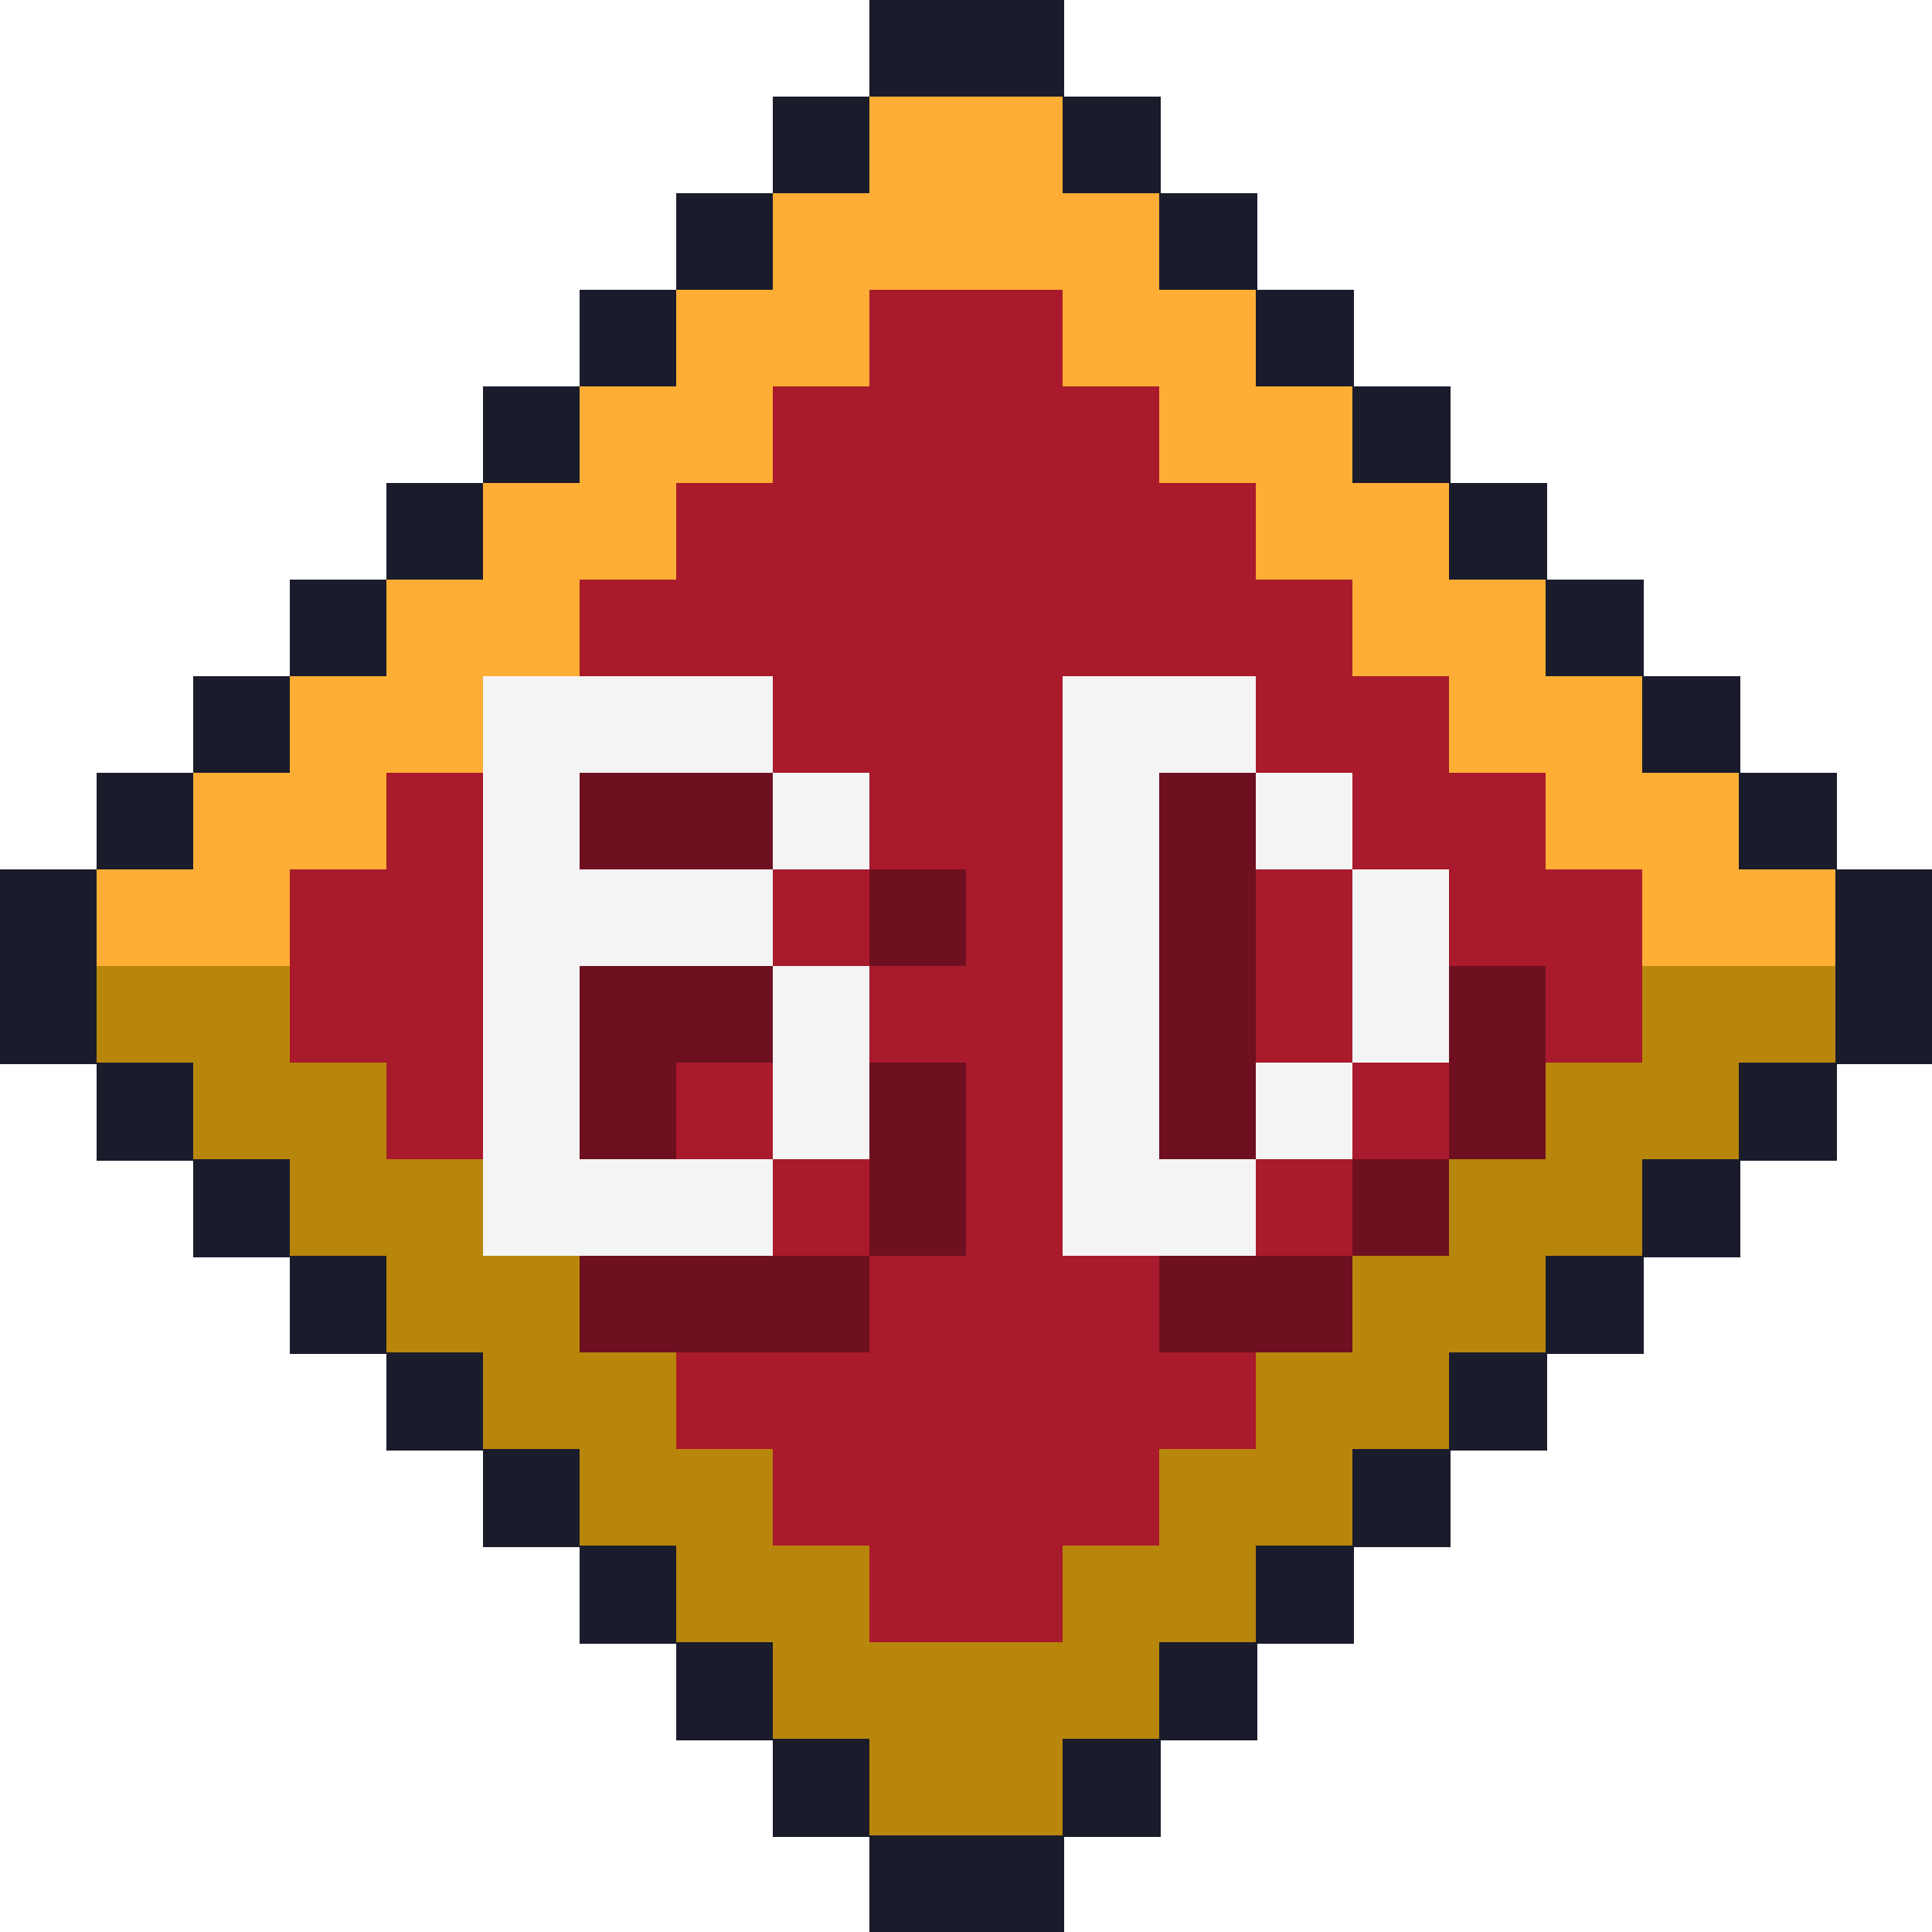
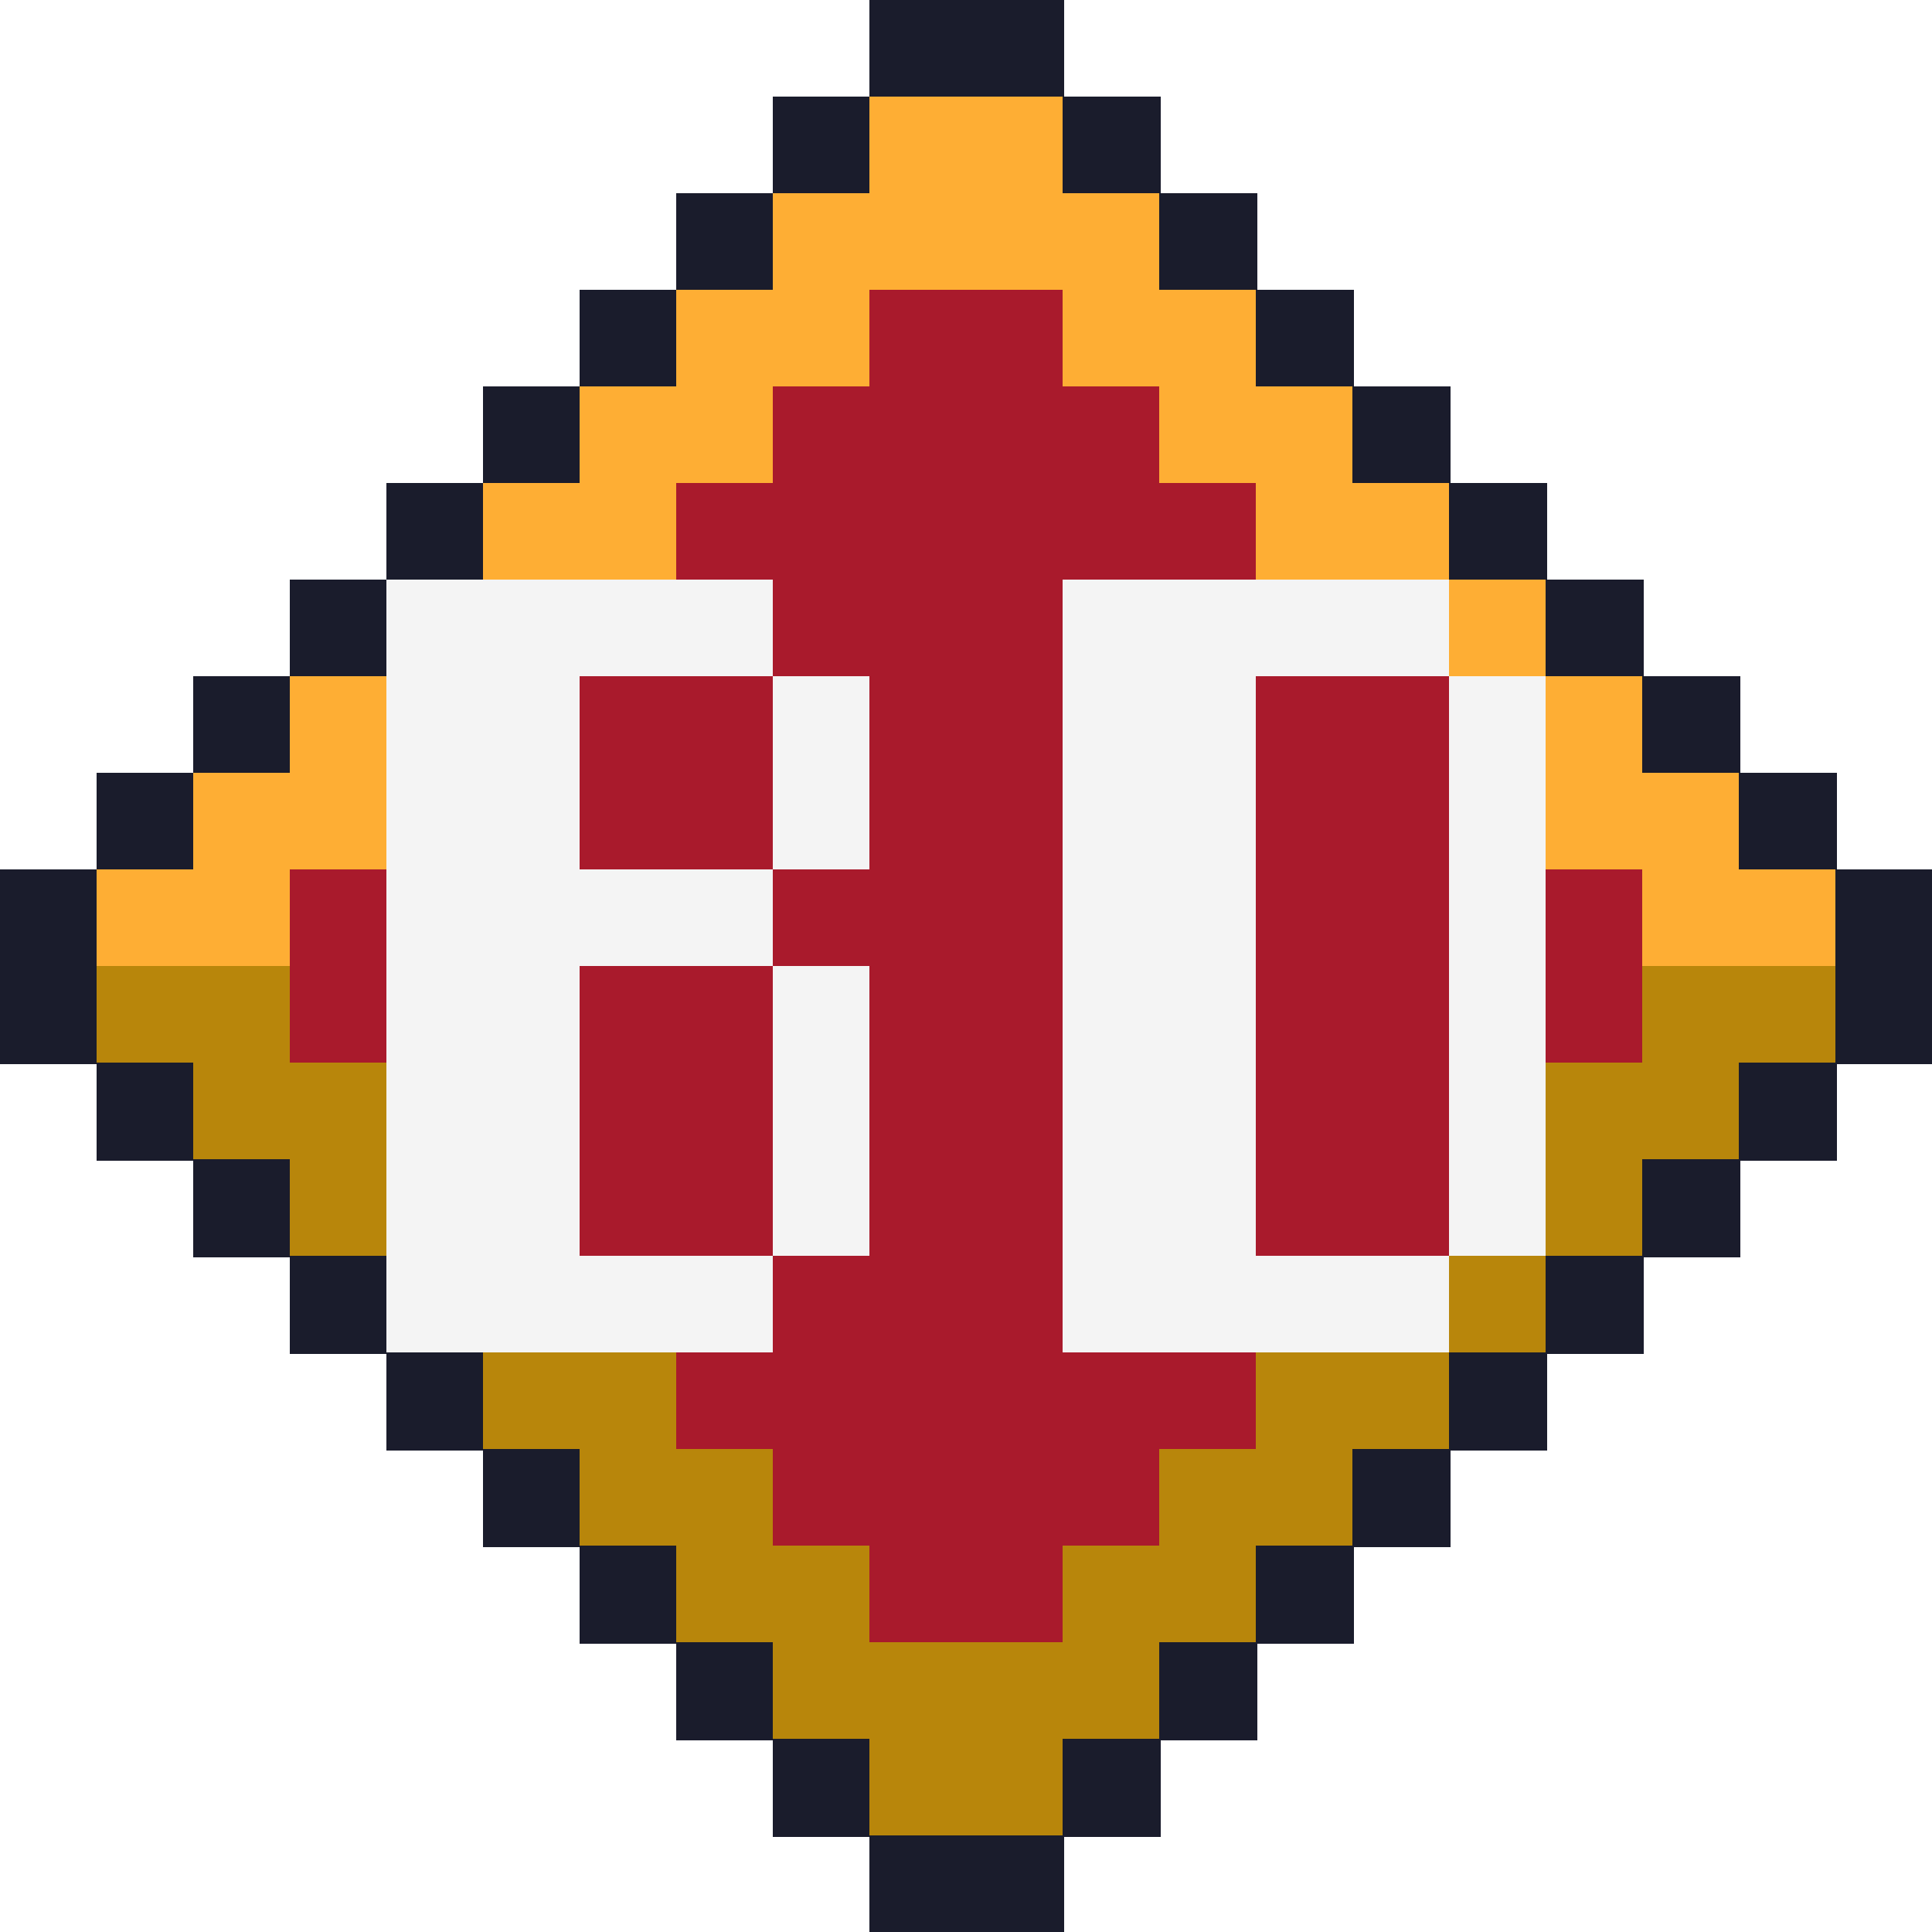
<svg xmlns="http://www.w3.org/2000/svg" viewBox="0 0 20 20" shape-rendering="crispEdges">
  <rect x="9" y="0" width="1.02" height="1.02" fill="#1a1c2c" />
  <rect x="10" y="0" width="1.02" height="1.02" fill="#1a1c2c" />
  <rect x="8" y="1" width="1.02" height="1.02" fill="#1a1c2c" />
  <rect x="9" y="1" width="1.02" height="1.02" fill="#feae34" />
  <rect x="10" y="1" width="1.02" height="1.02" fill="#feae34" />
  <rect x="11" y="1" width="1.02" height="1.02" fill="#1a1c2c" />
  <rect x="7" y="2" width="1.02" height="1.02" fill="#1a1c2c" />
  <rect x="8" y="2" width="1.02" height="1.02" fill="#feae34" />
  <rect x="9" y="2" width="1.02" height="1.02" fill="#feae34" />
  <rect x="10" y="2" width="1.02" height="1.02" fill="#feae34" />
  <rect x="11" y="2" width="1.02" height="1.02" fill="#feae34" />
  <rect x="12" y="2" width="1.02" height="1.02" fill="#1a1c2c" />
  <rect x="6" y="3" width="1.02" height="1.02" fill="#1a1c2c" />
  <rect x="7" y="3" width="1.02" height="1.02" fill="#feae34" />
  <rect x="8" y="3" width="1.02" height="1.02" fill="#feae34" />
  <rect x="9" y="3" width="1.02" height="1.02" fill="#a91a2c" />
  <rect x="10" y="3" width="1.02" height="1.02" fill="#a91a2c" />
  <rect x="11" y="3" width="1.02" height="1.02" fill="#feae34" />
  <rect x="12" y="3" width="1.02" height="1.02" fill="#feae34" />
  <rect x="13" y="3" width="1.02" height="1.02" fill="#1a1c2c" />
  <rect x="5" y="4" width="1.02" height="1.02" fill="#1a1c2c" />
  <rect x="6" y="4" width="1.02" height="1.02" fill="#feae34" />
  <rect x="7" y="4" width="1.02" height="1.02" fill="#feae34" />
  <rect x="8" y="4" width="1.02" height="1.02" fill="#a91a2c" />
  <rect x="9" y="4" width="1.02" height="1.02" fill="#a91a2c" />
  <rect x="10" y="4" width="1.02" height="1.02" fill="#a91a2c" />
  <rect x="11" y="4" width="1.02" height="1.02" fill="#a91a2c" />
  <rect x="12" y="4" width="1.02" height="1.02" fill="#feae34" />
  <rect x="13" y="4" width="1.02" height="1.02" fill="#feae34" />
  <rect x="14" y="4" width="1.02" height="1.02" fill="#1a1c2c" />
  <rect x="4" y="5" width="1.02" height="1.02" fill="#1a1c2c" />
  <rect x="5" y="5" width="1.02" height="1.02" fill="#feae34" />
  <rect x="6" y="5" width="1.02" height="1.02" fill="#feae34" />
  <rect x="7" y="5" width="1.02" height="1.02" fill="#a91a2c" />
  <rect x="8" y="5" width="1.02" height="1.02" fill="#a91a2c" />
  <rect x="9" y="5" width="1.02" height="1.02" fill="#a91a2c" />
  <rect x="10" y="5" width="1.02" height="1.02" fill="#a91a2c" />
  <rect x="11" y="5" width="1.02" height="1.02" fill="#a91a2c" />
  <rect x="12" y="5" width="1.02" height="1.02" fill="#a91a2c" />
  <rect x="13" y="5" width="1.02" height="1.02" fill="#feae34" />
  <rect x="14" y="5" width="1.02" height="1.02" fill="#feae34" />
  <rect x="15" y="5" width="1.02" height="1.02" fill="#1a1c2c" />
  <rect x="3" y="6" width="1.02" height="1.02" fill="#1a1c2c" />
-   <rect x="4" y="6" width="1.02" height="1.02" fill="#feae34" />
-   <rect x="5" y="6" width="1.02" height="1.02" fill="#feae34" />
-   <rect x="6" y="6" width="1.02" height="1.02" fill="#a91a2c" />
-   <rect x="7" y="6" width="1.02" height="1.02" fill="#a91a2c" />
+   <rect x="4" y="6" width="1.02" height="1.02" fill="#f4f4f4" />
+   <rect x="5" y="6" width="1.02" height="1.02" fill="#f4f4f4" />
+   <rect x="6" y="6" width="1.02" height="1.02" fill="#f4f4f4" />
+   <rect x="7" y="6" width="1.02" height="1.02" fill="#f4f4f4" />
  <rect x="8" y="6" width="1.02" height="1.02" fill="#a91a2c" />
  <rect x="9" y="6" width="1.02" height="1.02" fill="#a91a2c" />
  <rect x="10" y="6" width="1.02" height="1.02" fill="#a91a2c" />
-   <rect x="11" y="6" width="1.02" height="1.02" fill="#a91a2c" />
-   <rect x="12" y="6" width="1.02" height="1.02" fill="#a91a2c" />
-   <rect x="13" y="6" width="1.02" height="1.02" fill="#a91a2c" />
-   <rect x="14" y="6" width="1.02" height="1.02" fill="#feae34" />
+   <rect x="11" y="6" width="1.02" height="1.02" fill="#f4f4f4" />
+   <rect x="12" y="6" width="1.02" height="1.02" fill="#f4f4f4" />
+   <rect x="13" y="6" width="1.02" height="1.02" fill="#f4f4f4" />
+   <rect x="14" y="6" width="1.02" height="1.02" fill="#f4f4f4" />
  <rect x="15" y="6" width="1.02" height="1.02" fill="#feae34" />
  <rect x="16" y="6" width="1.02" height="1.02" fill="#1a1c2c" />
  <rect x="2" y="7" width="1.02" height="1.02" fill="#1a1c2c" />
  <rect x="3" y="7" width="1.02" height="1.02" fill="#feae34" />
-   <rect x="4" y="7" width="1.02" height="1.02" fill="#feae34" />
+   <rect x="4" y="7" width="1.02" height="1.02" fill="#f4f4f4" />
  <rect x="5" y="7" width="1.02" height="1.02" fill="#f4f4f4" />
-   <rect x="6" y="7" width="1.02" height="1.02" fill="#f4f4f4" />
-   <rect x="7" y="7" width="1.02" height="1.02" fill="#f4f4f4" />
-   <rect x="8" y="7" width="1.02" height="1.02" fill="#a91a2c" />
+   <rect x="6" y="7" width="1.02" height="1.02" fill="#a91a2c" />
+   <rect x="7" y="7" width="1.02" height="1.02" fill="#a91a2c" />
+   <rect x="8" y="7" width="1.02" height="1.02" fill="#f4f4f4" />
  <rect x="9" y="7" width="1.02" height="1.02" fill="#a91a2c" />
  <rect x="10" y="7" width="1.02" height="1.02" fill="#a91a2c" />
  <rect x="11" y="7" width="1.02" height="1.02" fill="#f4f4f4" />
  <rect x="12" y="7" width="1.02" height="1.02" fill="#f4f4f4" />
  <rect x="13" y="7" width="1.02" height="1.02" fill="#a91a2c" />
  <rect x="14" y="7" width="1.02" height="1.02" fill="#a91a2c" />
-   <rect x="15" y="7" width="1.02" height="1.02" fill="#feae34" />
+   <rect x="15" y="7" width="1.02" height="1.02" fill="#f4f4f4" />
  <rect x="16" y="7" width="1.02" height="1.02" fill="#feae34" />
  <rect x="17" y="7" width="1.02" height="1.02" fill="#1a1c2c" />
  <rect x="1" y="8" width="1.02" height="1.02" fill="#1a1c2c" />
  <rect x="2" y="8" width="1.02" height="1.02" fill="#feae34" />
  <rect x="3" y="8" width="1.02" height="1.02" fill="#feae34" />
-   <rect x="4" y="8" width="1.02" height="1.02" fill="#a91a2c" />
+   <rect x="4" y="8" width="1.02" height="1.02" fill="#f4f4f4" />
  <rect x="5" y="8" width="1.02" height="1.02" fill="#f4f4f4" />
-   <rect x="6" y="8" width="1.02" height="1.02" fill="#6e1020" />
-   <rect x="7" y="8" width="1.02" height="1.02" fill="#6e1020" />
+   <rect x="6" y="8" width="1.02" height="1.02" fill="#a91a2c" />
+   <rect x="7" y="8" width="1.02" height="1.02" fill="#a91a2c" />
  <rect x="8" y="8" width="1.02" height="1.02" fill="#f4f4f4" />
  <rect x="9" y="8" width="1.02" height="1.02" fill="#a91a2c" />
  <rect x="10" y="8" width="1.02" height="1.02" fill="#a91a2c" />
  <rect x="11" y="8" width="1.02" height="1.02" fill="#f4f4f4" />
-   <rect x="12" y="8" width="1.02" height="1.02" fill="#6e1020" />
-   <rect x="13" y="8" width="1.02" height="1.02" fill="#f4f4f4" />
+   <rect x="12" y="8" width="1.02" height="1.02" fill="#f4f4f4" />
+   <rect x="13" y="8" width="1.02" height="1.02" fill="#a91a2c" />
  <rect x="14" y="8" width="1.02" height="1.02" fill="#a91a2c" />
-   <rect x="15" y="8" width="1.02" height="1.02" fill="#a91a2c" />
+   <rect x="15" y="8" width="1.02" height="1.02" fill="#f4f4f4" />
  <rect x="16" y="8" width="1.02" height="1.02" fill="#feae34" />
  <rect x="17" y="8" width="1.02" height="1.02" fill="#feae34" />
  <rect x="18" y="8" width="1.02" height="1.02" fill="#1a1c2c" />
  <rect x="0" y="9" width="1.02" height="1.02" fill="#1a1c2c" />
  <rect x="1" y="9" width="1.02" height="1.02" fill="#feae34" />
  <rect x="2" y="9" width="1.02" height="1.02" fill="#feae34" />
  <rect x="3" y="9" width="1.02" height="1.02" fill="#a91a2c" />
-   <rect x="4" y="9" width="1.02" height="1.02" fill="#a91a2c" />
+   <rect x="4" y="9" width="1.02" height="1.02" fill="#f4f4f4" />
  <rect x="5" y="9" width="1.02" height="1.02" fill="#f4f4f4" />
  <rect x="6" y="9" width="1.02" height="1.02" fill="#f4f4f4" />
  <rect x="7" y="9" width="1.02" height="1.02" fill="#f4f4f4" />
  <rect x="8" y="9" width="1.02" height="1.02" fill="#a91a2c" />
-   <rect x="9" y="9" width="1.02" height="1.02" fill="#6e1020" />
+   <rect x="9" y="9" width="1.02" height="1.02" fill="#a91a2c" />
  <rect x="10" y="9" width="1.02" height="1.02" fill="#a91a2c" />
  <rect x="11" y="9" width="1.02" height="1.02" fill="#f4f4f4" />
-   <rect x="12" y="9" width="1.02" height="1.02" fill="#6e1020" />
+   <rect x="12" y="9" width="1.02" height="1.02" fill="#f4f4f4" />
  <rect x="13" y="9" width="1.02" height="1.02" fill="#a91a2c" />
-   <rect x="14" y="9" width="1.02" height="1.02" fill="#f4f4f4" />
-   <rect x="15" y="9" width="1.02" height="1.02" fill="#a91a2c" />
+   <rect x="14" y="9" width="1.02" height="1.02" fill="#a91a2c" />
+   <rect x="15" y="9" width="1.02" height="1.02" fill="#f4f4f4" />
  <rect x="16" y="9" width="1.02" height="1.02" fill="#a91a2c" />
  <rect x="17" y="9" width="1.02" height="1.02" fill="#feae34" />
  <rect x="18" y="9" width="1.02" height="1.02" fill="#feae34" />
  <rect x="19" y="9" width="1.02" height="1.02" fill="#1a1c2c" />
  <rect x="0" y="10" width="1.02" height="1.02" fill="#1a1c2c" />
  <rect x="1" y="10" width="1.02" height="1.02" fill="#b8860b" />
  <rect x="2" y="10" width="1.02" height="1.02" fill="#b8860b" />
  <rect x="3" y="10" width="1.02" height="1.02" fill="#a91a2c" />
-   <rect x="4" y="10" width="1.02" height="1.02" fill="#a91a2c" />
+   <rect x="4" y="10" width="1.02" height="1.02" fill="#f4f4f4" />
  <rect x="5" y="10" width="1.02" height="1.02" fill="#f4f4f4" />
-   <rect x="6" y="10" width="1.02" height="1.02" fill="#6e1020" />
-   <rect x="7" y="10" width="1.02" height="1.02" fill="#6e1020" />
+   <rect x="6" y="10" width="1.02" height="1.02" fill="#a91a2c" />
+   <rect x="7" y="10" width="1.02" height="1.02" fill="#a91a2c" />
  <rect x="8" y="10" width="1.02" height="1.02" fill="#f4f4f4" />
  <rect x="9" y="10" width="1.02" height="1.02" fill="#a91a2c" />
  <rect x="10" y="10" width="1.02" height="1.02" fill="#a91a2c" />
  <rect x="11" y="10" width="1.02" height="1.02" fill="#f4f4f4" />
-   <rect x="12" y="10" width="1.02" height="1.02" fill="#6e1020" />
+   <rect x="12" y="10" width="1.02" height="1.02" fill="#f4f4f4" />
  <rect x="13" y="10" width="1.02" height="1.02" fill="#a91a2c" />
-   <rect x="14" y="10" width="1.02" height="1.02" fill="#f4f4f4" />
-   <rect x="15" y="10" width="1.02" height="1.02" fill="#6e1020" />
+   <rect x="14" y="10" width="1.02" height="1.02" fill="#a91a2c" />
+   <rect x="15" y="10" width="1.02" height="1.02" fill="#f4f4f4" />
  <rect x="16" y="10" width="1.02" height="1.02" fill="#a91a2c" />
  <rect x="17" y="10" width="1.02" height="1.02" fill="#b8860b" />
  <rect x="18" y="10" width="1.02" height="1.02" fill="#b8860b" />
  <rect x="19" y="10" width="1.02" height="1.02" fill="#1a1c2c" />
  <rect x="1" y="11" width="1.02" height="1.02" fill="#1a1c2c" />
  <rect x="2" y="11" width="1.02" height="1.02" fill="#b8860b" />
  <rect x="3" y="11" width="1.02" height="1.02" fill="#b8860b" />
-   <rect x="4" y="11" width="1.02" height="1.02" fill="#a91a2c" />
+   <rect x="4" y="11" width="1.02" height="1.02" fill="#f4f4f4" />
  <rect x="5" y="11" width="1.02" height="1.02" fill="#f4f4f4" />
-   <rect x="6" y="11" width="1.02" height="1.02" fill="#6e1020" />
+   <rect x="6" y="11" width="1.02" height="1.02" fill="#a91a2c" />
  <rect x="7" y="11" width="1.02" height="1.02" fill="#a91a2c" />
  <rect x="8" y="11" width="1.02" height="1.02" fill="#f4f4f4" />
-   <rect x="9" y="11" width="1.02" height="1.02" fill="#6e1020" />
+   <rect x="9" y="11" width="1.02" height="1.02" fill="#a91a2c" />
  <rect x="10" y="11" width="1.02" height="1.02" fill="#a91a2c" />
  <rect x="11" y="11" width="1.02" height="1.02" fill="#f4f4f4" />
-   <rect x="12" y="11" width="1.02" height="1.02" fill="#6e1020" />
-   <rect x="13" y="11" width="1.02" height="1.02" fill="#f4f4f4" />
+   <rect x="12" y="11" width="1.02" height="1.02" fill="#f4f4f4" />
+   <rect x="13" y="11" width="1.02" height="1.02" fill="#a91a2c" />
  <rect x="14" y="11" width="1.02" height="1.02" fill="#a91a2c" />
-   <rect x="15" y="11" width="1.02" height="1.02" fill="#6e1020" />
+   <rect x="15" y="11" width="1.02" height="1.02" fill="#f4f4f4" />
  <rect x="16" y="11" width="1.02" height="1.02" fill="#b8860b" />
  <rect x="17" y="11" width="1.02" height="1.02" fill="#b8860b" />
  <rect x="18" y="11" width="1.02" height="1.02" fill="#1a1c2c" />
  <rect x="2" y="12" width="1.02" height="1.02" fill="#1a1c2c" />
  <rect x="3" y="12" width="1.02" height="1.02" fill="#b8860b" />
-   <rect x="4" y="12" width="1.02" height="1.02" fill="#b8860b" />
+   <rect x="4" y="12" width="1.02" height="1.02" fill="#f4f4f4" />
  <rect x="5" y="12" width="1.02" height="1.02" fill="#f4f4f4" />
-   <rect x="6" y="12" width="1.02" height="1.02" fill="#f4f4f4" />
-   <rect x="7" y="12" width="1.02" height="1.02" fill="#f4f4f4" />
-   <rect x="8" y="12" width="1.02" height="1.02" fill="#a91a2c" />
-   <rect x="9" y="12" width="1.02" height="1.02" fill="#6e1020" />
+   <rect x="6" y="12" width="1.02" height="1.02" fill="#a91a2c" />
+   <rect x="7" y="12" width="1.02" height="1.02" fill="#a91a2c" />
+   <rect x="8" y="12" width="1.02" height="1.02" fill="#f4f4f4" />
+   <rect x="9" y="12" width="1.02" height="1.02" fill="#a91a2c" />
  <rect x="10" y="12" width="1.02" height="1.02" fill="#a91a2c" />
  <rect x="11" y="12" width="1.02" height="1.02" fill="#f4f4f4" />
  <rect x="12" y="12" width="1.02" height="1.02" fill="#f4f4f4" />
  <rect x="13" y="12" width="1.02" height="1.02" fill="#a91a2c" />
-   <rect x="14" y="12" width="1.02" height="1.02" fill="#6e1020" />
-   <rect x="15" y="12" width="1.02" height="1.02" fill="#b8860b" />
+   <rect x="14" y="12" width="1.02" height="1.02" fill="#a91a2c" />
+   <rect x="15" y="12" width="1.02" height="1.02" fill="#f4f4f4" />
  <rect x="16" y="12" width="1.02" height="1.02" fill="#b8860b" />
  <rect x="17" y="12" width="1.02" height="1.02" fill="#1a1c2c" />
  <rect x="3" y="13" width="1.02" height="1.02" fill="#1a1c2c" />
-   <rect x="4" y="13" width="1.02" height="1.02" fill="#b8860b" />
-   <rect x="5" y="13" width="1.02" height="1.02" fill="#b8860b" />
-   <rect x="6" y="13" width="1.02" height="1.02" fill="#6e1020" />
-   <rect x="7" y="13" width="1.02" height="1.02" fill="#6e1020" />
-   <rect x="8" y="13" width="1.02" height="1.02" fill="#6e1020" />
+   <rect x="4" y="13" width="1.02" height="1.02" fill="#f4f4f4" />
+   <rect x="5" y="13" width="1.02" height="1.02" fill="#f4f4f4" />
+   <rect x="6" y="13" width="1.02" height="1.02" fill="#f4f4f4" />
+   <rect x="7" y="13" width="1.02" height="1.02" fill="#f4f4f4" />
+   <rect x="8" y="13" width="1.02" height="1.02" fill="#a91a2c" />
  <rect x="9" y="13" width="1.02" height="1.02" fill="#a91a2c" />
  <rect x="10" y="13" width="1.02" height="1.02" fill="#a91a2c" />
-   <rect x="11" y="13" width="1.02" height="1.02" fill="#a91a2c" />
-   <rect x="12" y="13" width="1.02" height="1.02" fill="#6e1020" />
-   <rect x="13" y="13" width="1.02" height="1.02" fill="#6e1020" />
-   <rect x="14" y="13" width="1.02" height="1.02" fill="#b8860b" />
+   <rect x="11" y="13" width="1.02" height="1.02" fill="#f4f4f4" />
+   <rect x="12" y="13" width="1.02" height="1.02" fill="#f4f4f4" />
+   <rect x="13" y="13" width="1.02" height="1.02" fill="#f4f4f4" />
+   <rect x="14" y="13" width="1.02" height="1.02" fill="#f4f4f4" />
  <rect x="15" y="13" width="1.02" height="1.02" fill="#b8860b" />
  <rect x="16" y="13" width="1.02" height="1.02" fill="#1a1c2c" />
  <rect x="4" y="14" width="1.02" height="1.02" fill="#1a1c2c" />
  <rect x="5" y="14" width="1.02" height="1.02" fill="#b8860b" />
  <rect x="6" y="14" width="1.02" height="1.02" fill="#b8860b" />
  <rect x="7" y="14" width="1.02" height="1.02" fill="#a91a2c" />
  <rect x="8" y="14" width="1.02" height="1.02" fill="#a91a2c" />
  <rect x="9" y="14" width="1.02" height="1.02" fill="#a91a2c" />
  <rect x="10" y="14" width="1.02" height="1.02" fill="#a91a2c" />
  <rect x="11" y="14" width="1.02" height="1.02" fill="#a91a2c" />
  <rect x="12" y="14" width="1.02" height="1.02" fill="#a91a2c" />
  <rect x="13" y="14" width="1.02" height="1.02" fill="#b8860b" />
  <rect x="14" y="14" width="1.02" height="1.02" fill="#b8860b" />
  <rect x="15" y="14" width="1.02" height="1.02" fill="#1a1c2c" />
  <rect x="5" y="15" width="1.02" height="1.02" fill="#1a1c2c" />
  <rect x="6" y="15" width="1.02" height="1.02" fill="#b8860b" />
  <rect x="7" y="15" width="1.02" height="1.02" fill="#b8860b" />
  <rect x="8" y="15" width="1.02" height="1.02" fill="#a91a2c" />
  <rect x="9" y="15" width="1.02" height="1.02" fill="#a91a2c" />
  <rect x="10" y="15" width="1.02" height="1.02" fill="#a91a2c" />
  <rect x="11" y="15" width="1.02" height="1.02" fill="#a91a2c" />
  <rect x="12" y="15" width="1.02" height="1.02" fill="#b8860b" />
  <rect x="13" y="15" width="1.02" height="1.02" fill="#b8860b" />
  <rect x="14" y="15" width="1.02" height="1.02" fill="#1a1c2c" />
  <rect x="6" y="16" width="1.02" height="1.02" fill="#1a1c2c" />
  <rect x="7" y="16" width="1.02" height="1.02" fill="#b8860b" />
  <rect x="8" y="16" width="1.02" height="1.02" fill="#b8860b" />
  <rect x="9" y="16" width="1.02" height="1.02" fill="#a91a2c" />
  <rect x="10" y="16" width="1.02" height="1.02" fill="#a91a2c" />
  <rect x="11" y="16" width="1.02" height="1.02" fill="#b8860b" />
  <rect x="12" y="16" width="1.02" height="1.02" fill="#b8860b" />
  <rect x="13" y="16" width="1.02" height="1.02" fill="#1a1c2c" />
  <rect x="7" y="17" width="1.02" height="1.02" fill="#1a1c2c" />
  <rect x="8" y="17" width="1.02" height="1.02" fill="#b8860b" />
  <rect x="9" y="17" width="1.02" height="1.02" fill="#b8860b" />
  <rect x="10" y="17" width="1.02" height="1.02" fill="#b8860b" />
  <rect x="11" y="17" width="1.02" height="1.02" fill="#b8860b" />
  <rect x="12" y="17" width="1.02" height="1.02" fill="#1a1c2c" />
  <rect x="8" y="18" width="1.02" height="1.02" fill="#1a1c2c" />
  <rect x="9" y="18" width="1.02" height="1.02" fill="#b8860b" />
  <rect x="10" y="18" width="1.02" height="1.02" fill="#b8860b" />
  <rect x="11" y="18" width="1.02" height="1.02" fill="#1a1c2c" />
  <rect x="9" y="19" width="1.02" height="1.02" fill="#1a1c2c" />
  <rect x="10" y="19" width="1.02" height="1.02" fill="#1a1c2c" />
</svg>
